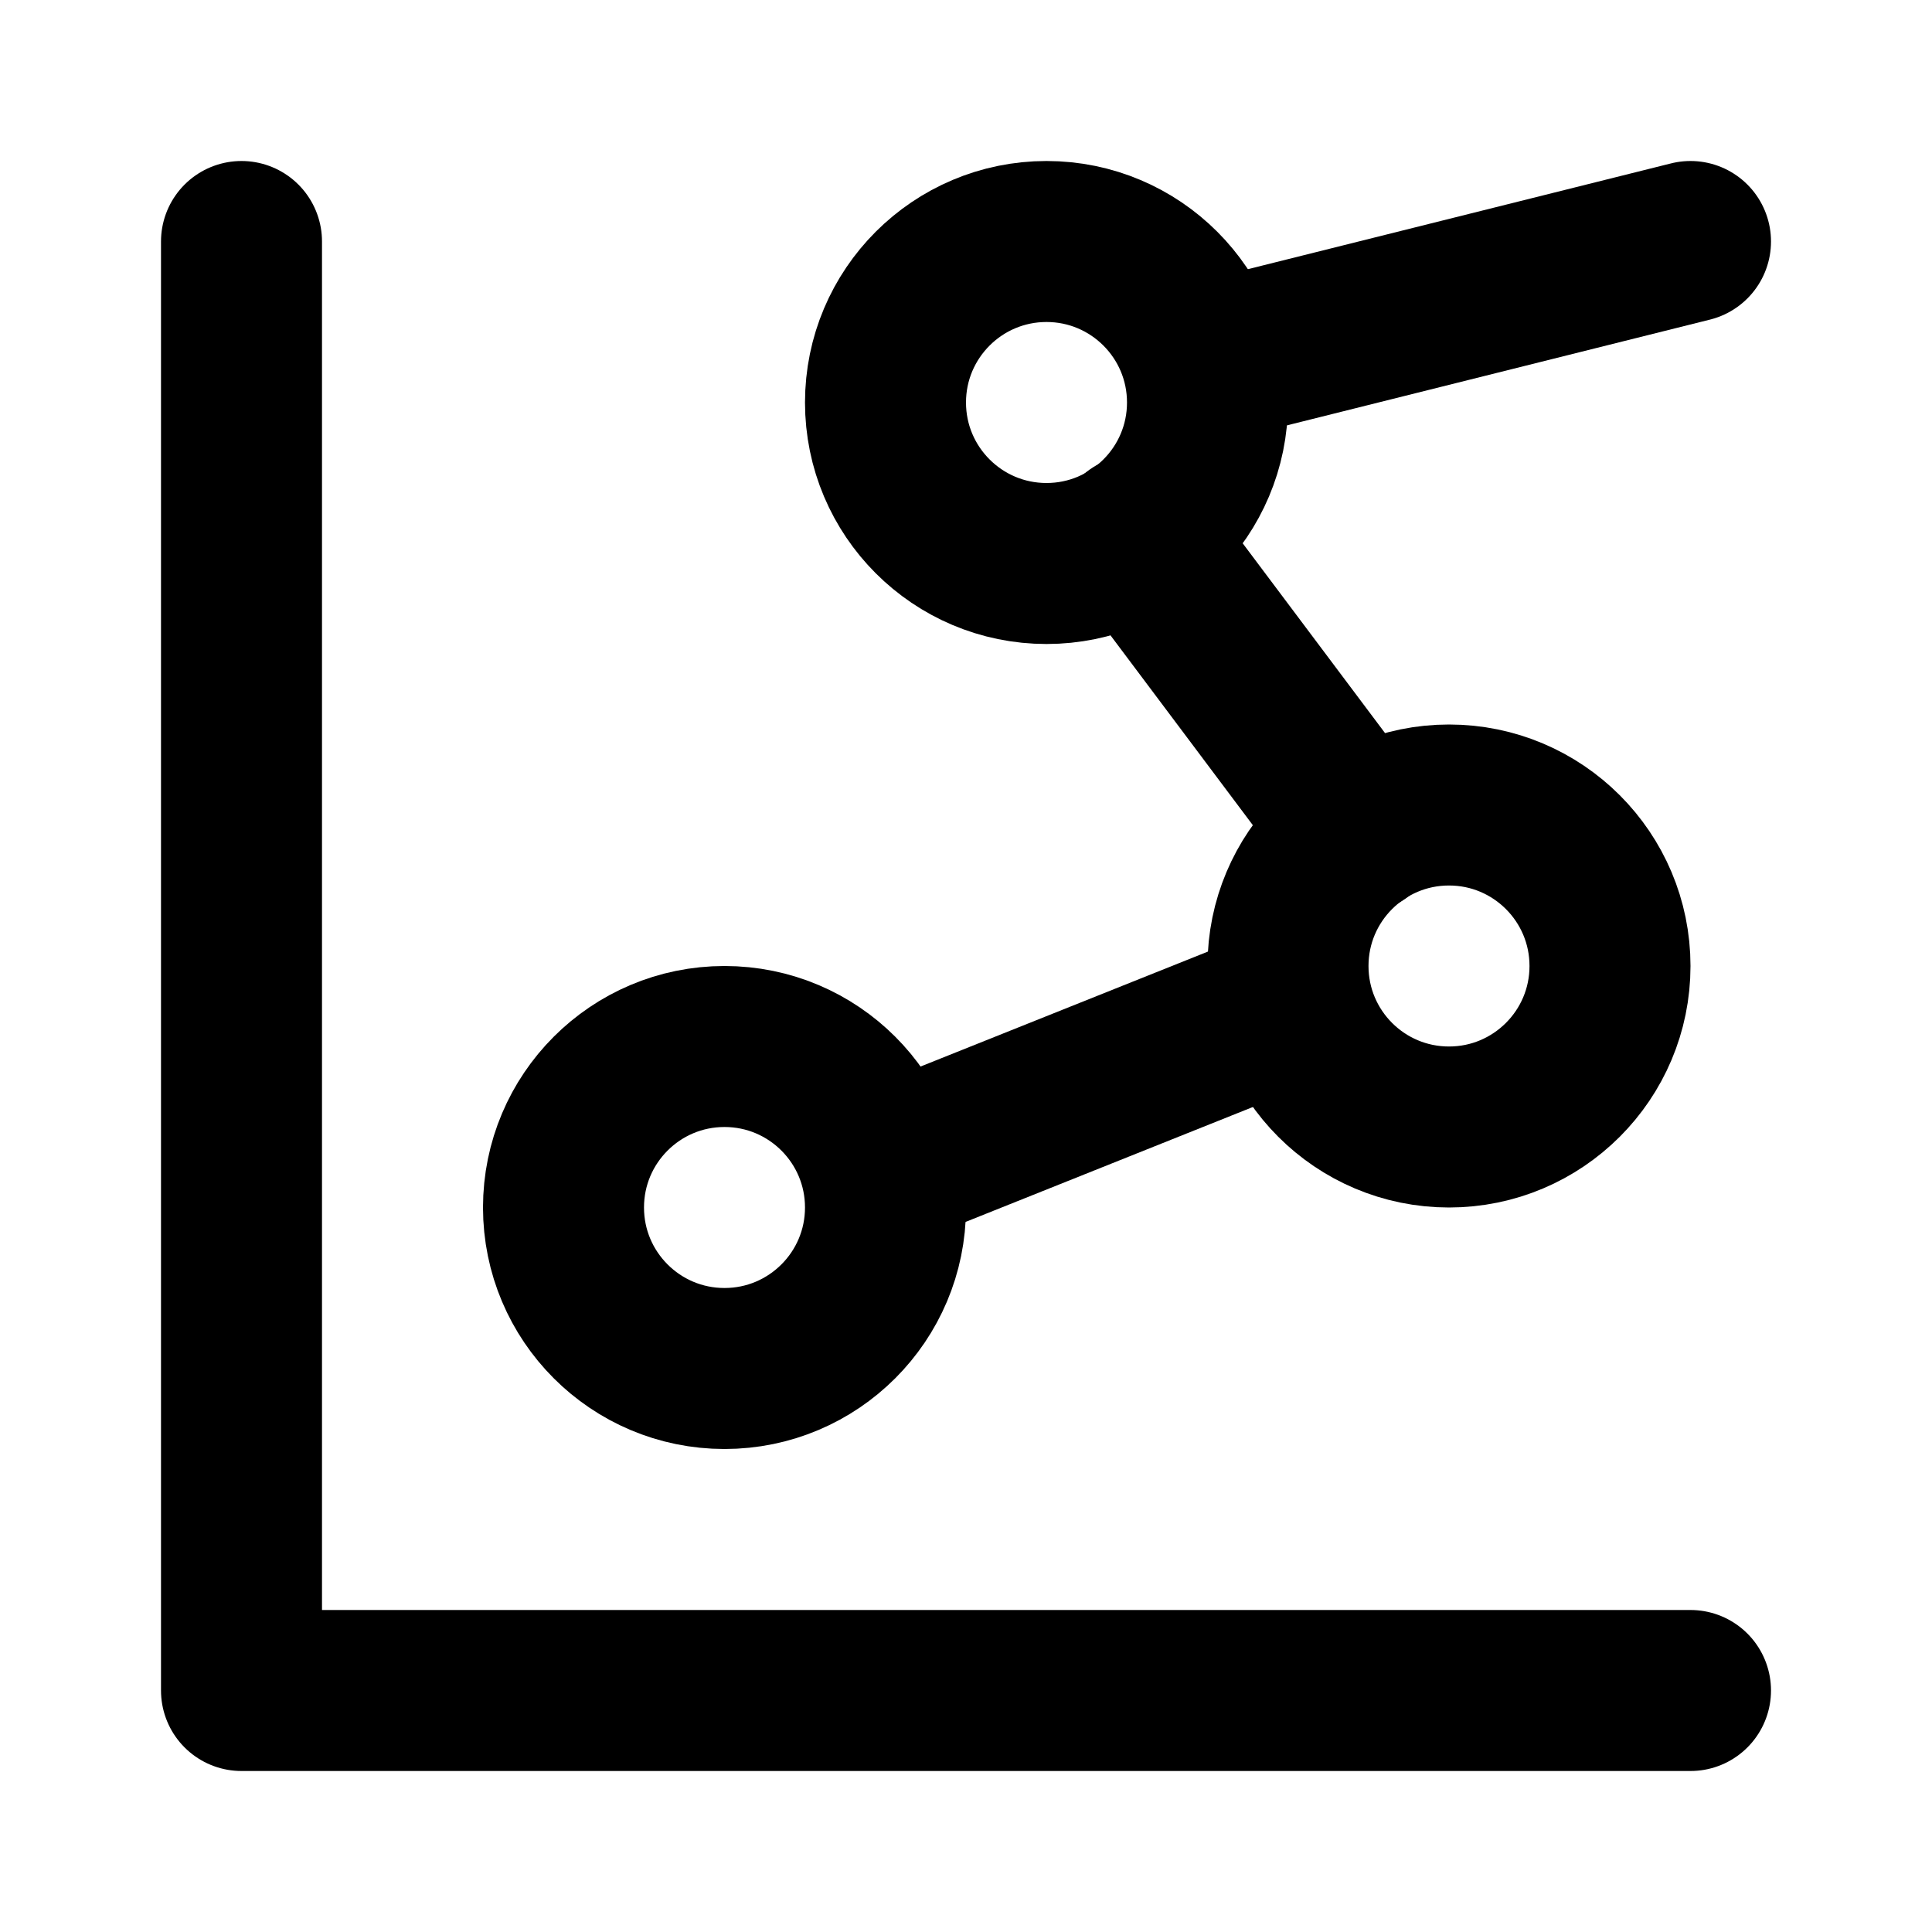
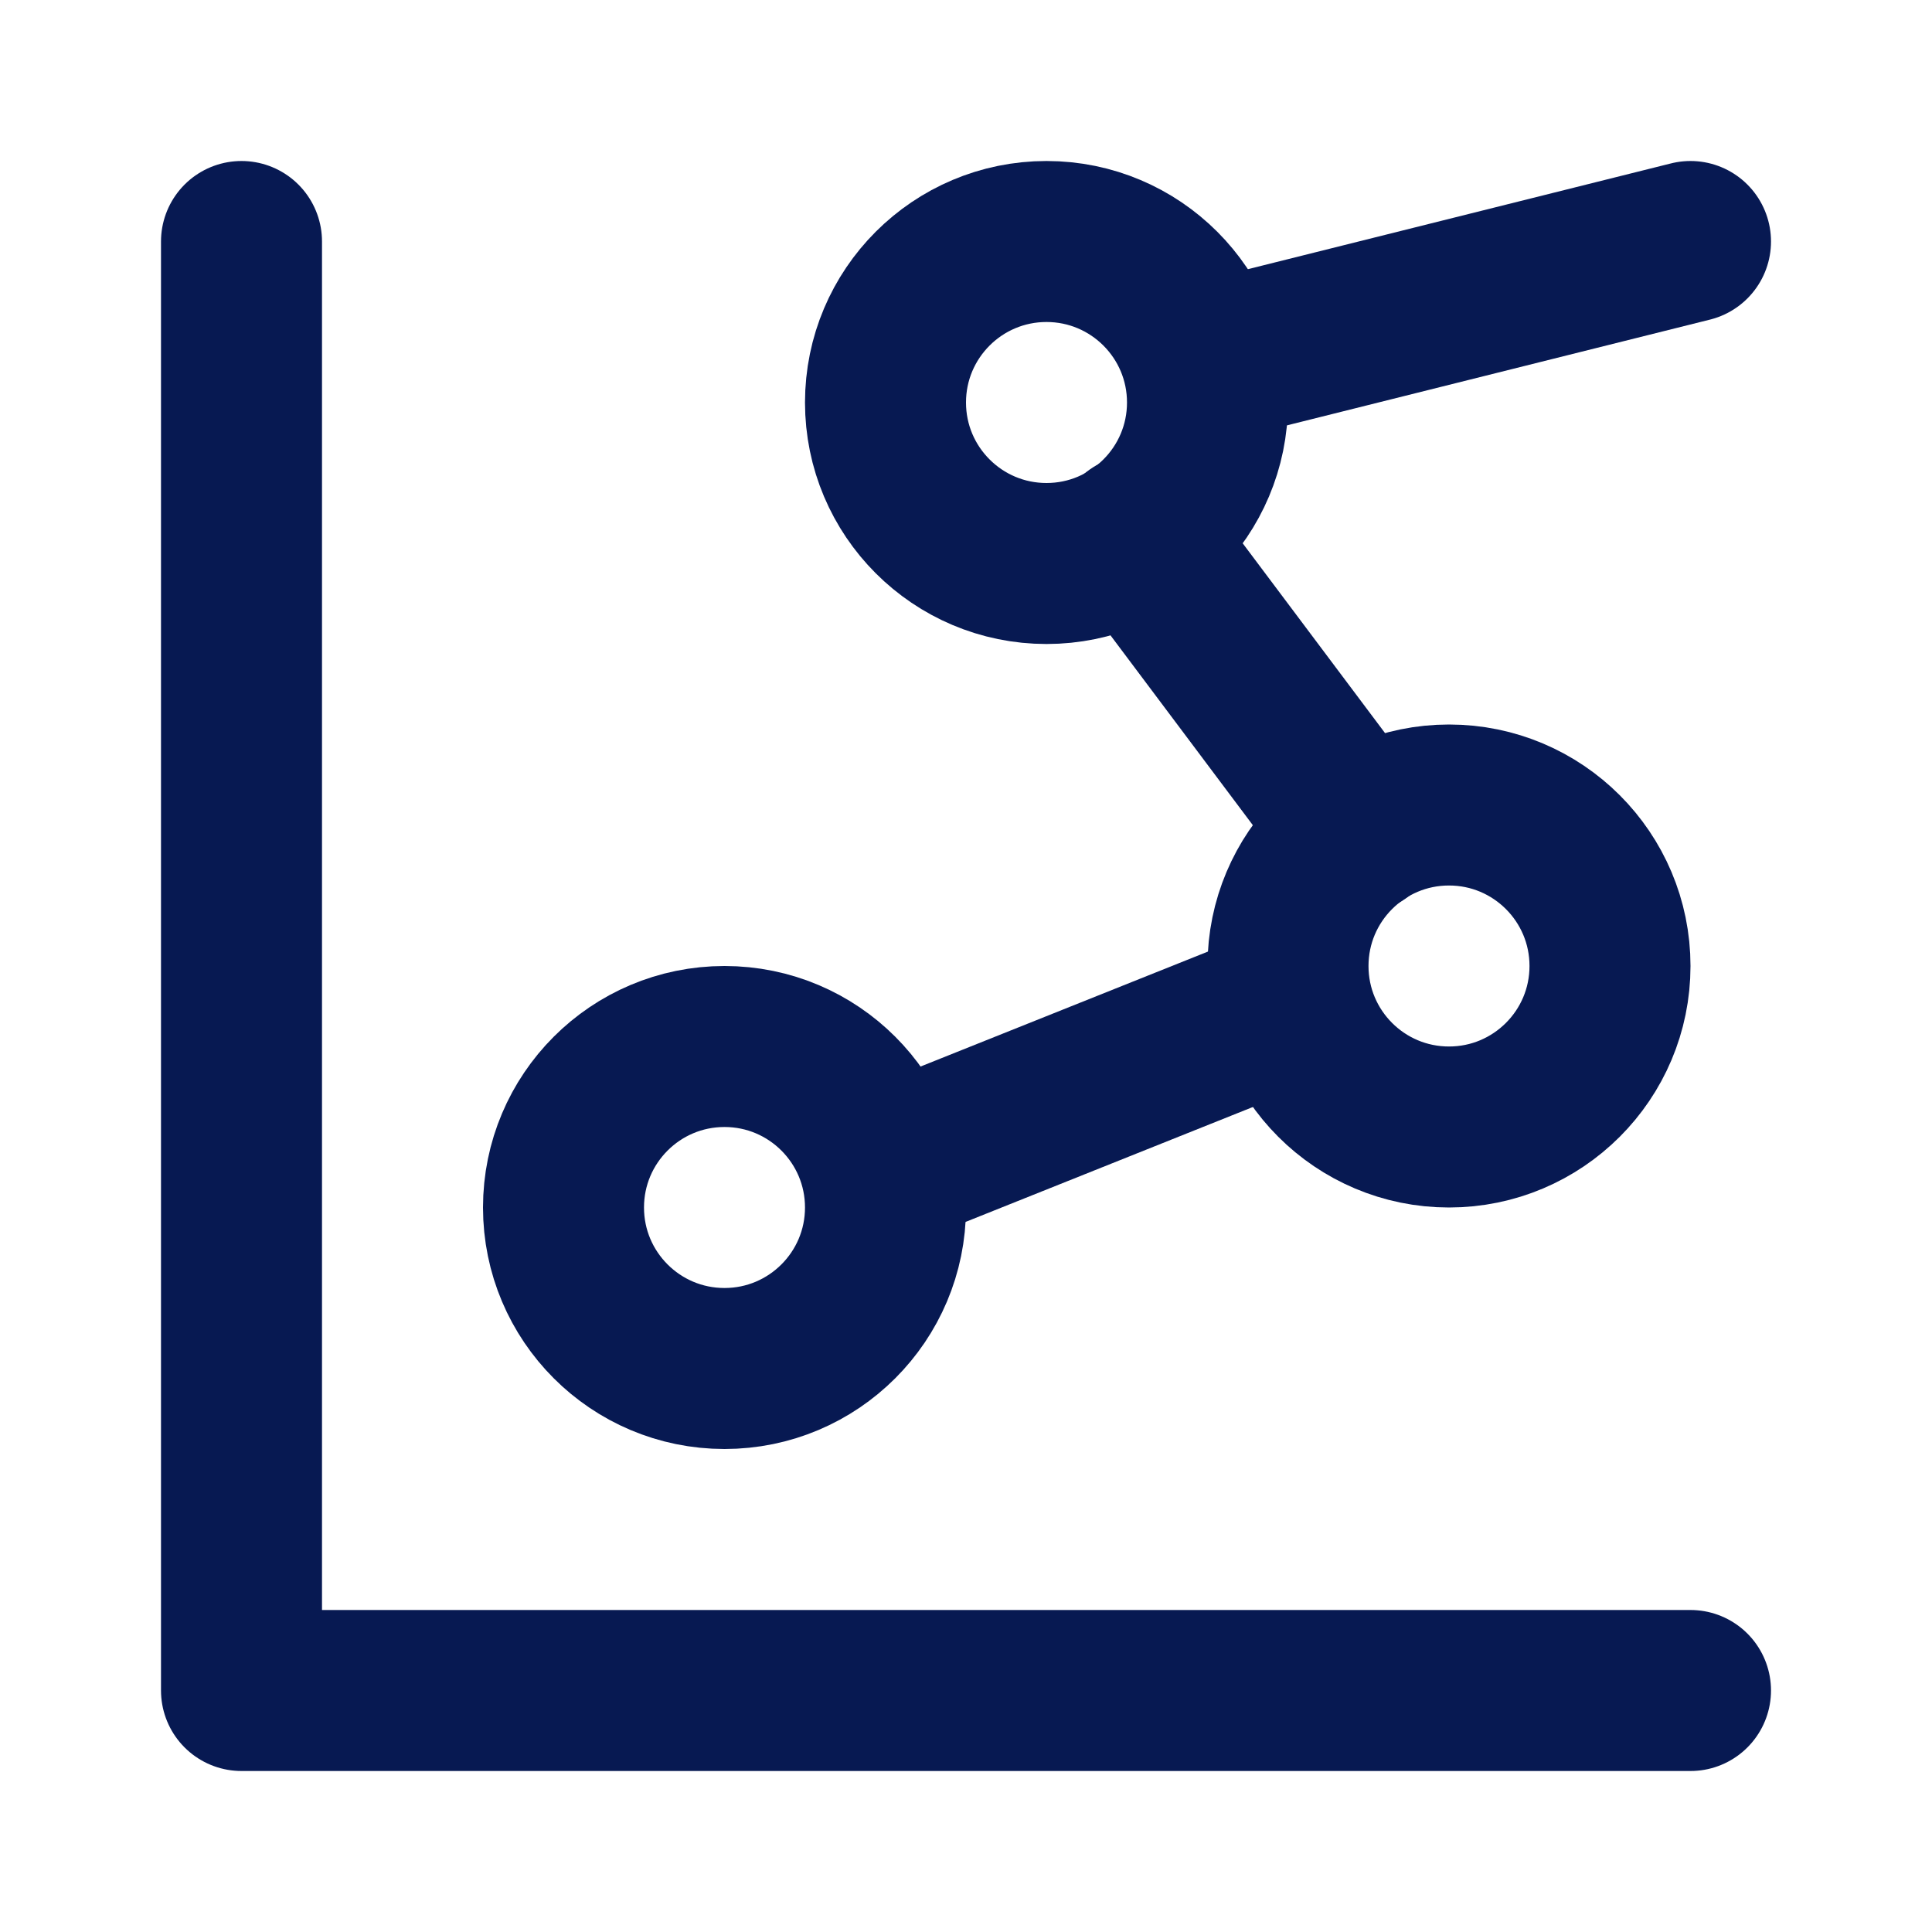
- <svg xmlns="http://www.w3.org/2000/svg" width="24" height="24" viewBox="0 0 24 24" fill="none" stroke="currentColor" stroke-width="2" stroke-linecap="round" stroke-linejoin="round" class="icon icon-tabler icons-tabler-outline icon-tabler-chart-dots-2">
+ <svg xmlns="http://www.w3.org/2000/svg" width="24" height="24" viewBox="0 0 24 24" fill="none" stroke="#071952" stroke-width="2" stroke-linecap="round" stroke-linejoin="round" class="icon icon-tabler icons-tabler-outline icon-tabler-chart-dots-2">
  <path stroke="none" d="M0 0h24v24H0z" fill="none" />
  <path d="M3 3v18h18" />
  <path d="M9 15m-2 0a2 2 0 1 0 4 0a2 2 0 1 0 -4 0" />
  <path d="M13 5m-2 0a2 2 0 1 0 4 0a2 2 0 1 0 -4 0" />
  <path d="M18 12m-2 0a2 2 0 1 0 4 0a2 2 0 1 0 -4 0" />
  <path d="M21 3l-6 1.5" />
  <path d="M14.113 6.65l2.771 3.695" />
  <path d="M16 12.5l-5 2" />
</svg>
